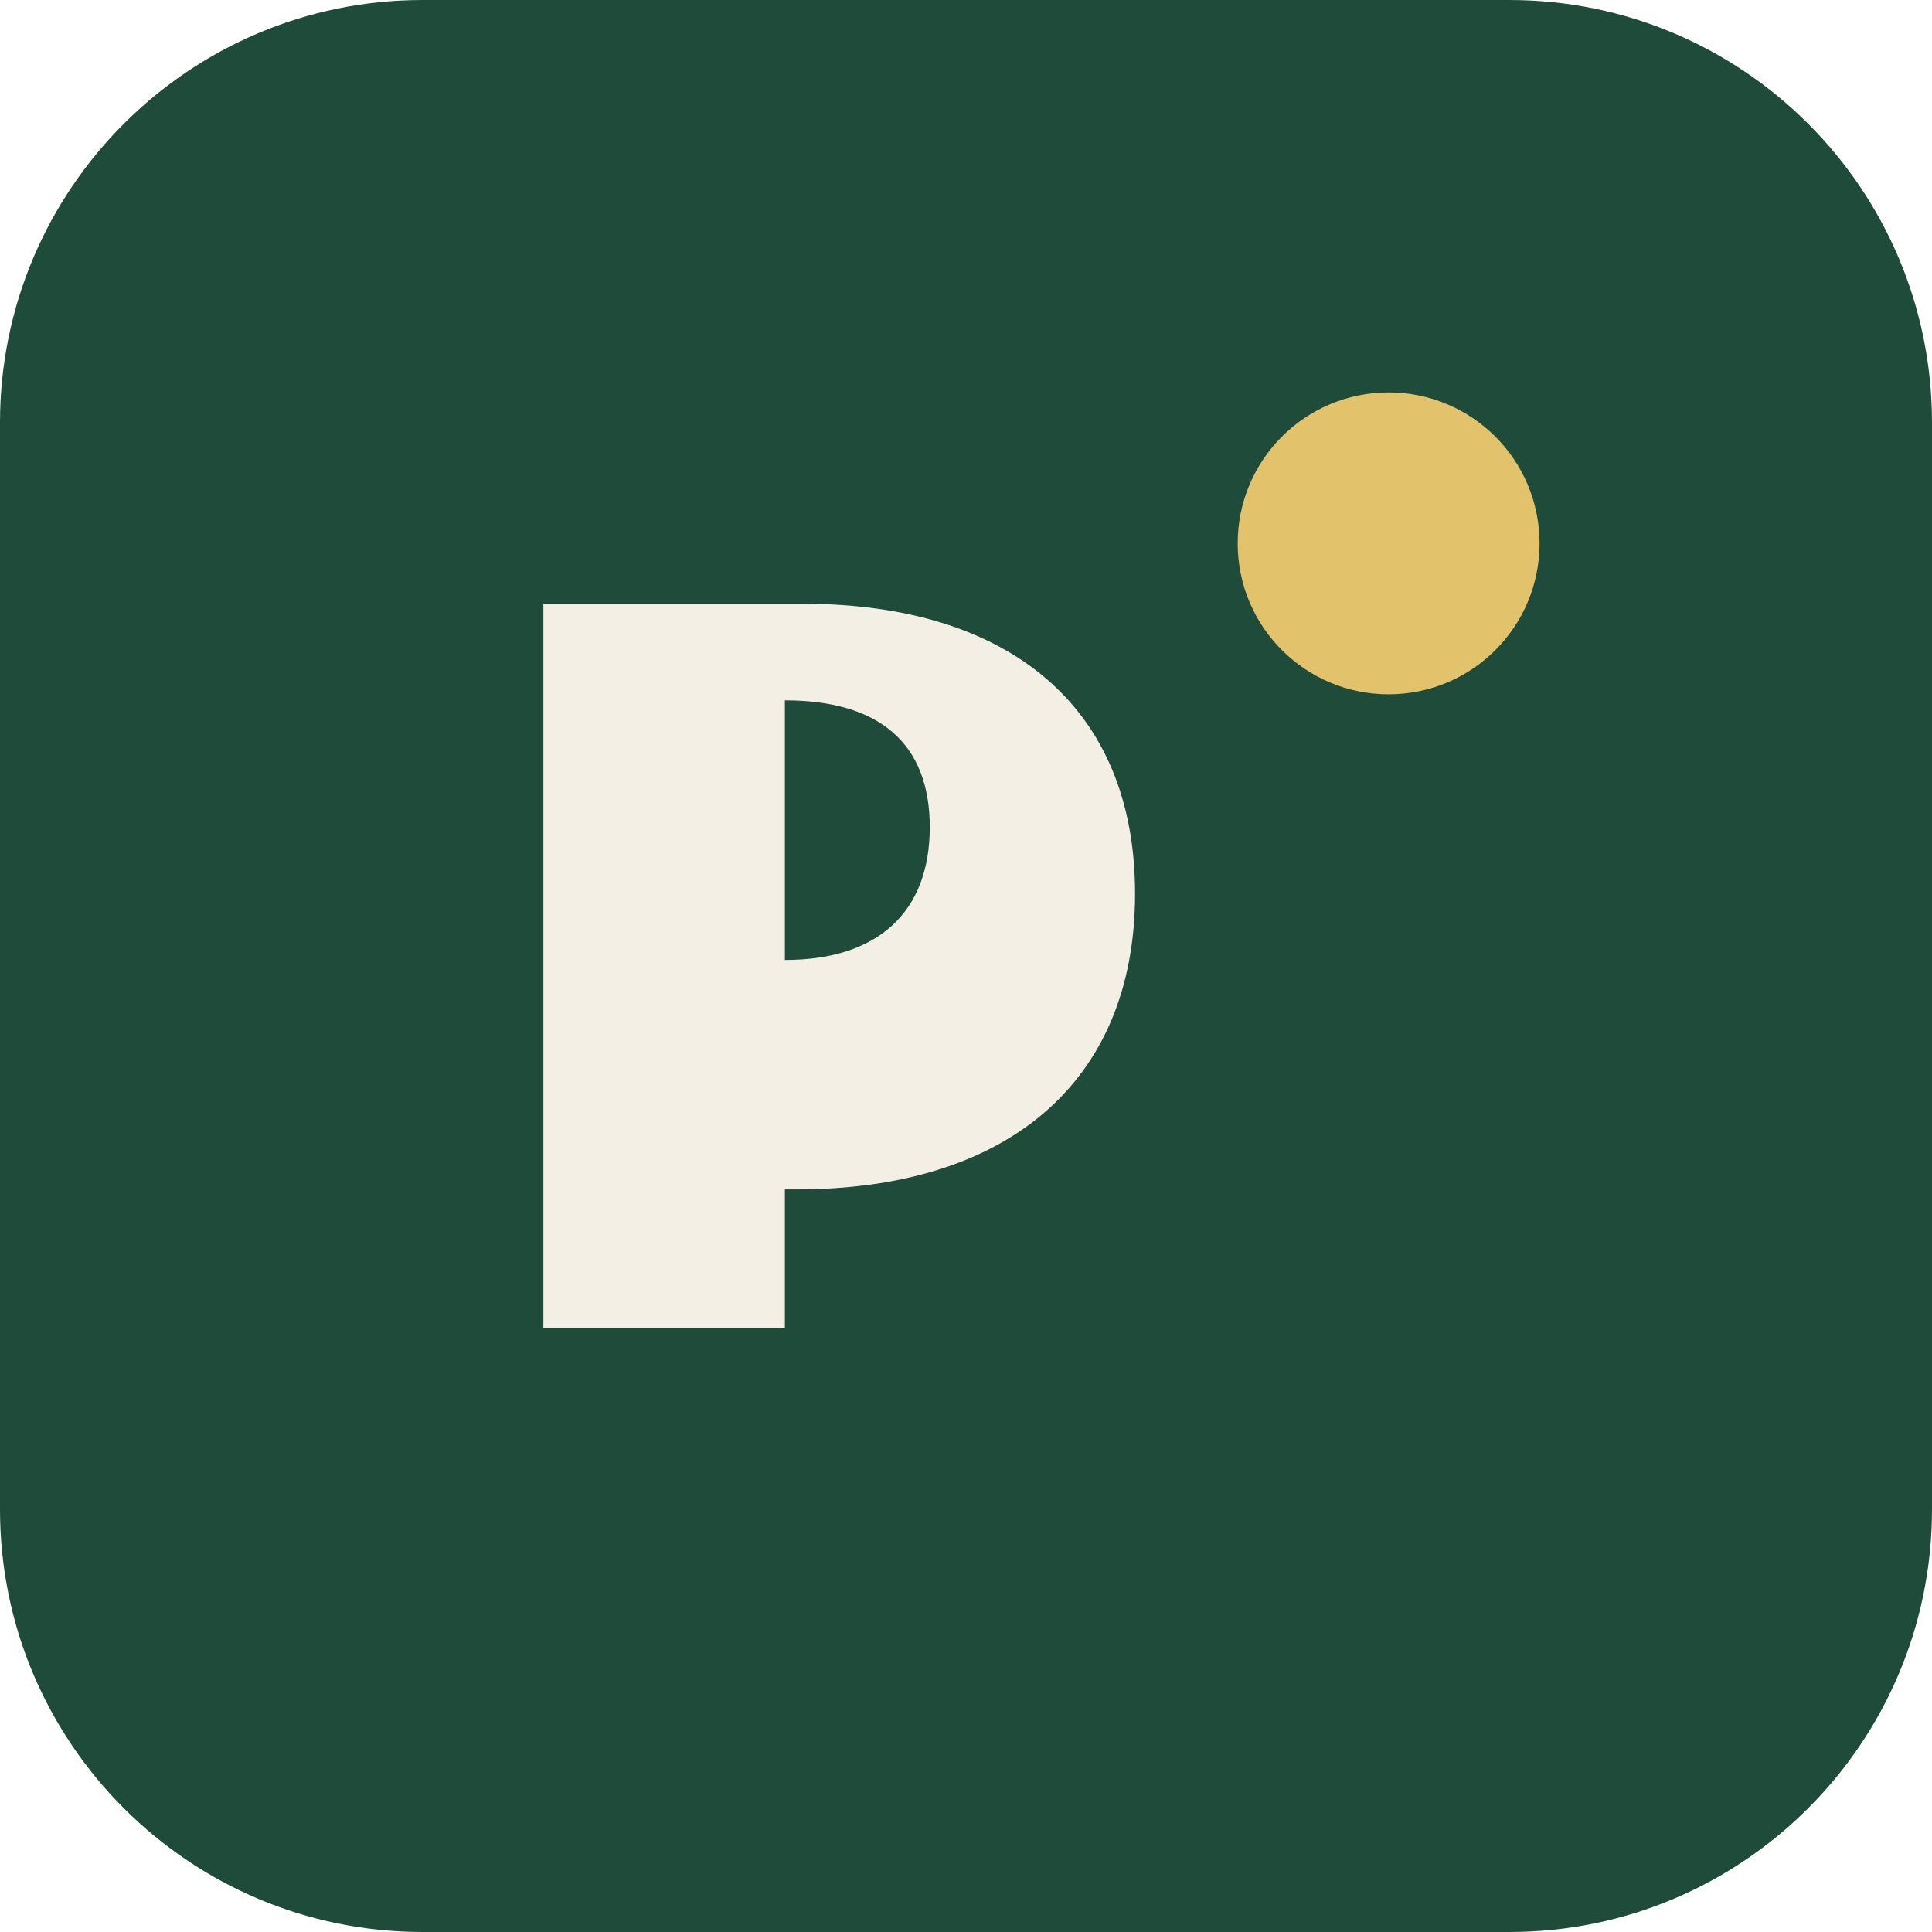
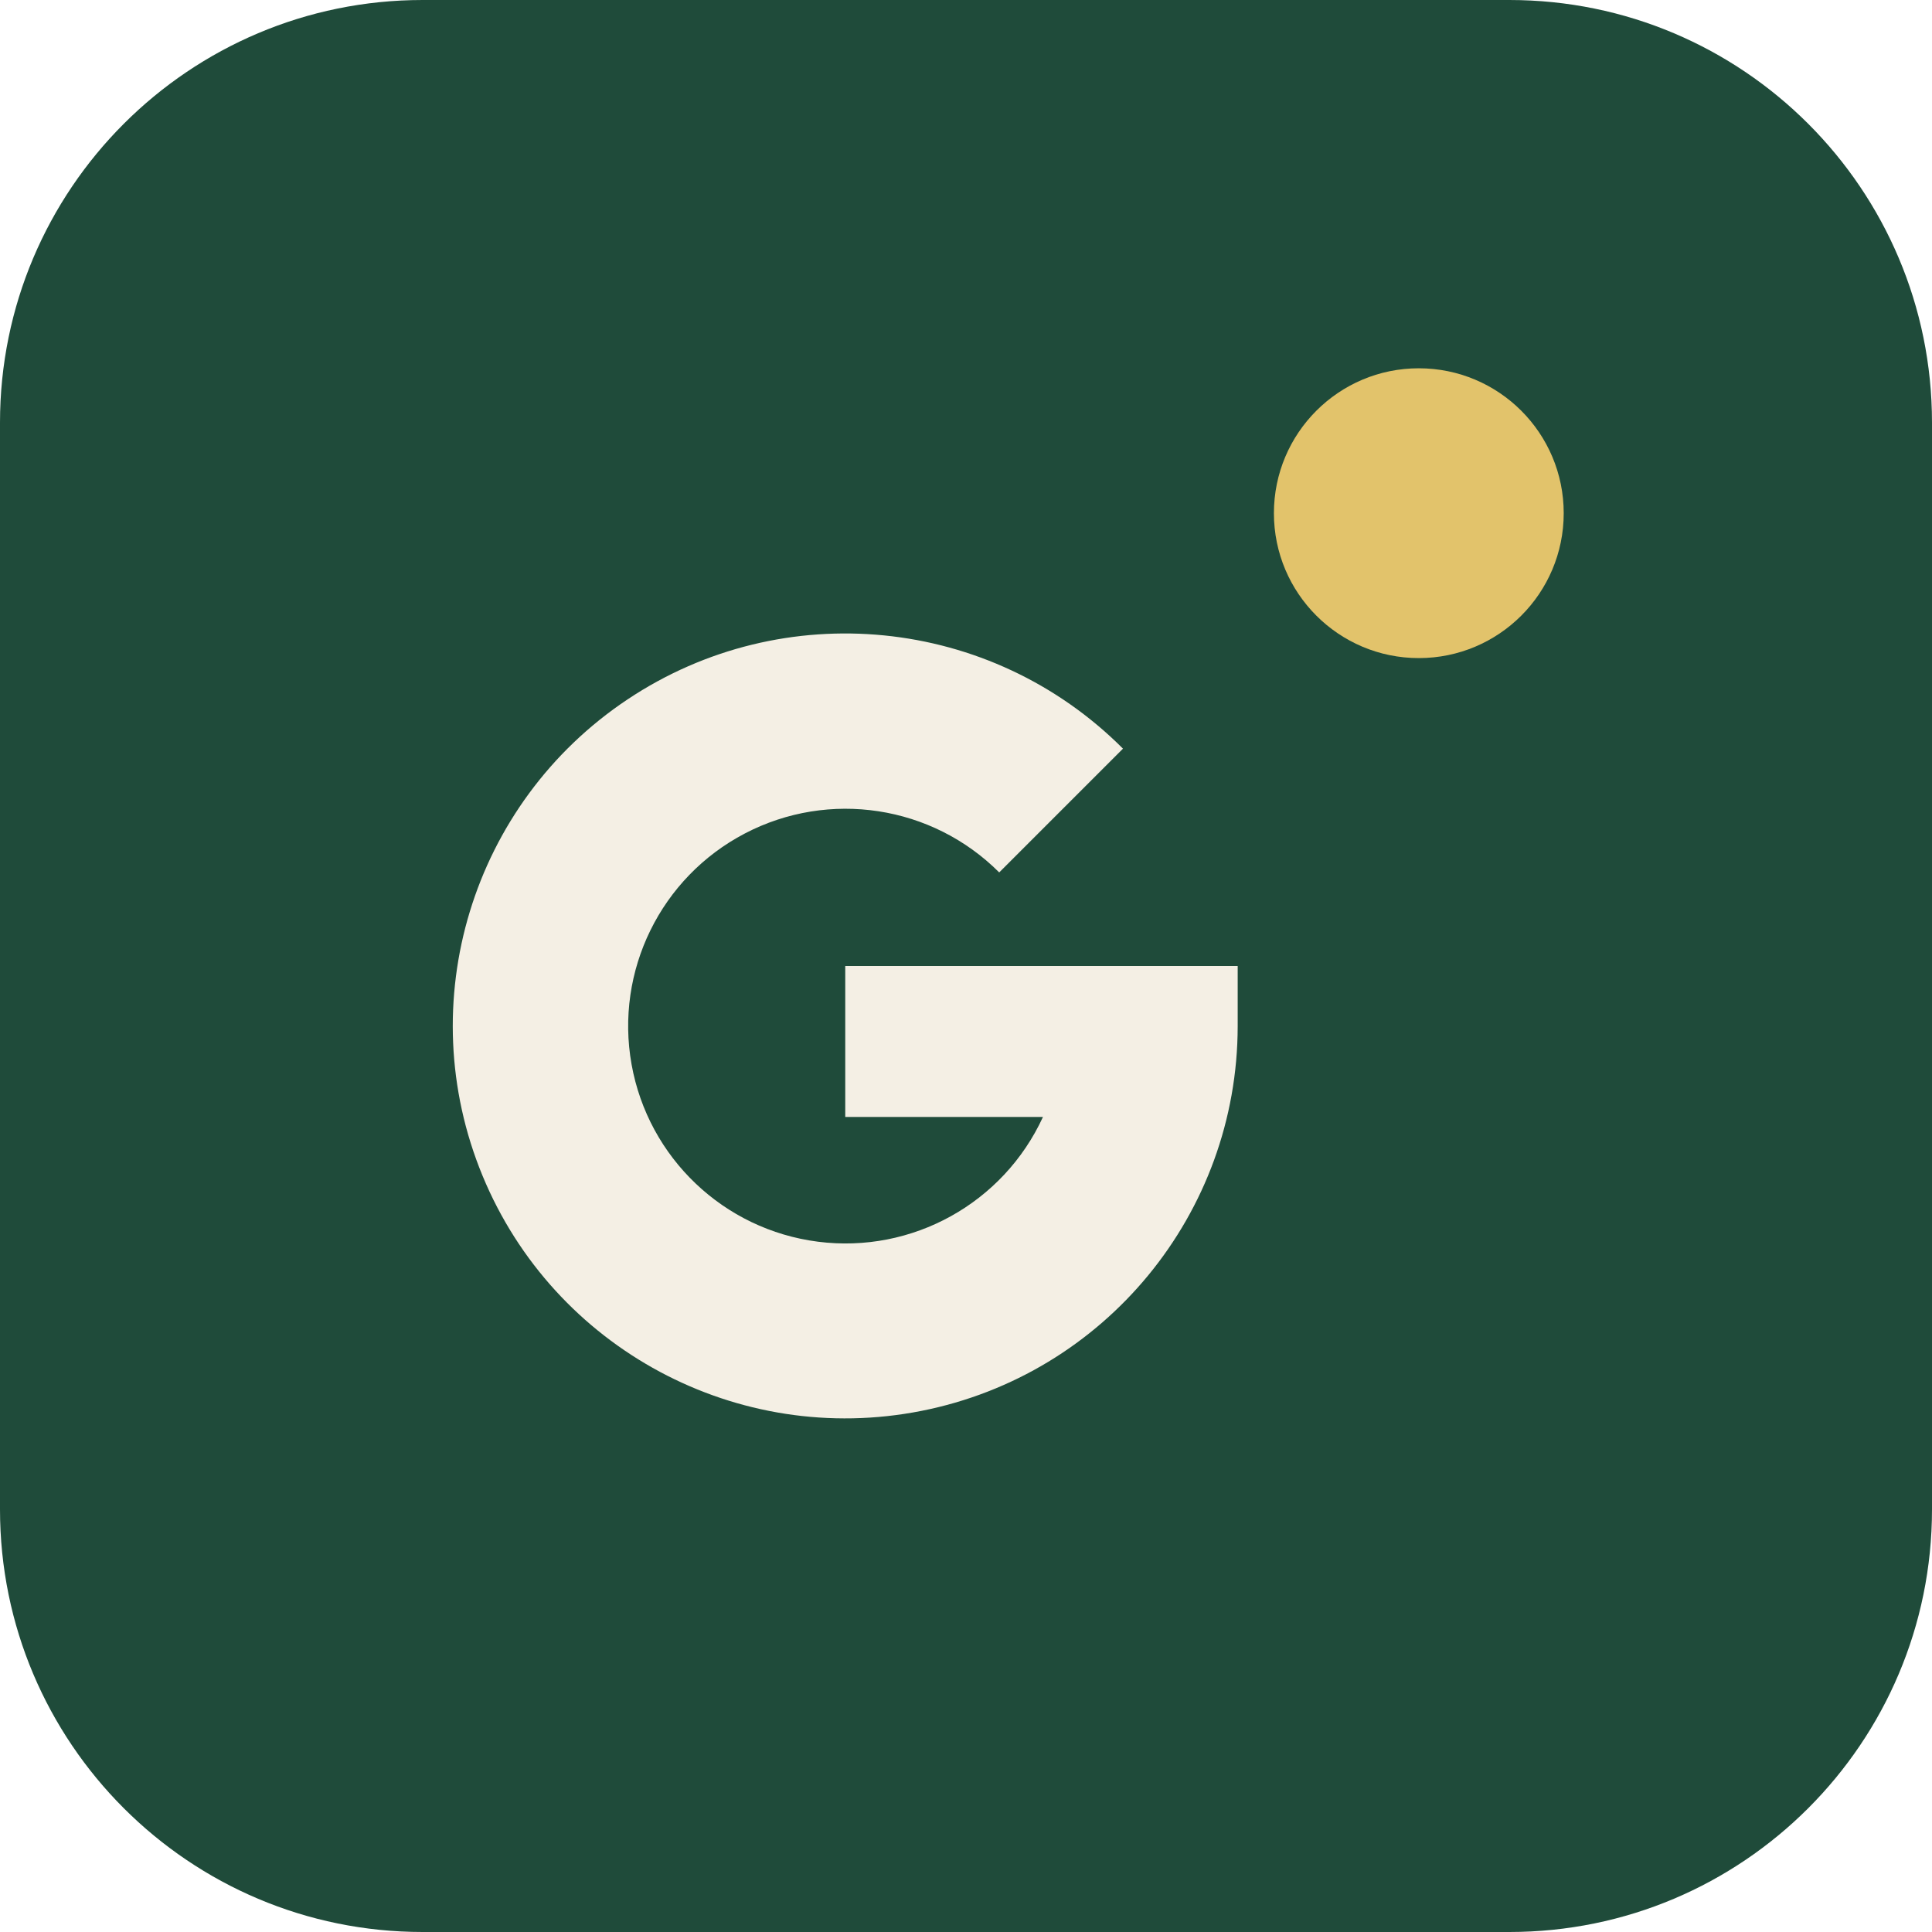
<svg xmlns="http://www.w3.org/2000/svg" viewBox="0 0 64 64">
  <rect width="64" height="64" rx="14" fill="#1f4b3a" />
-   <path d="M18 44V20h8.6c6.8 0 11 3.4 11 9.6 0 6.3-4.3 9.8-11.2 9.8H26v4.6H18zm8-12.2c3.1 0 4.8-1.6 4.8-4.4s-1.7-4.2-4.8-4.2H26v8.6h0z" fill="#f4efe4" />
-   <circle cx="46" cy="18" r="5" fill="#e2c36b" />
+   <path d="M37.2 24.8A13 13 0 1 0 41 34v-2H28v5h6.55A7.2 7.2 0 1 1 33.1 28.9Z" fill="#f4efe4" />
+   <circle cx="47" cy="17" r="4.8" fill="#e2c36b" />
</svg>
